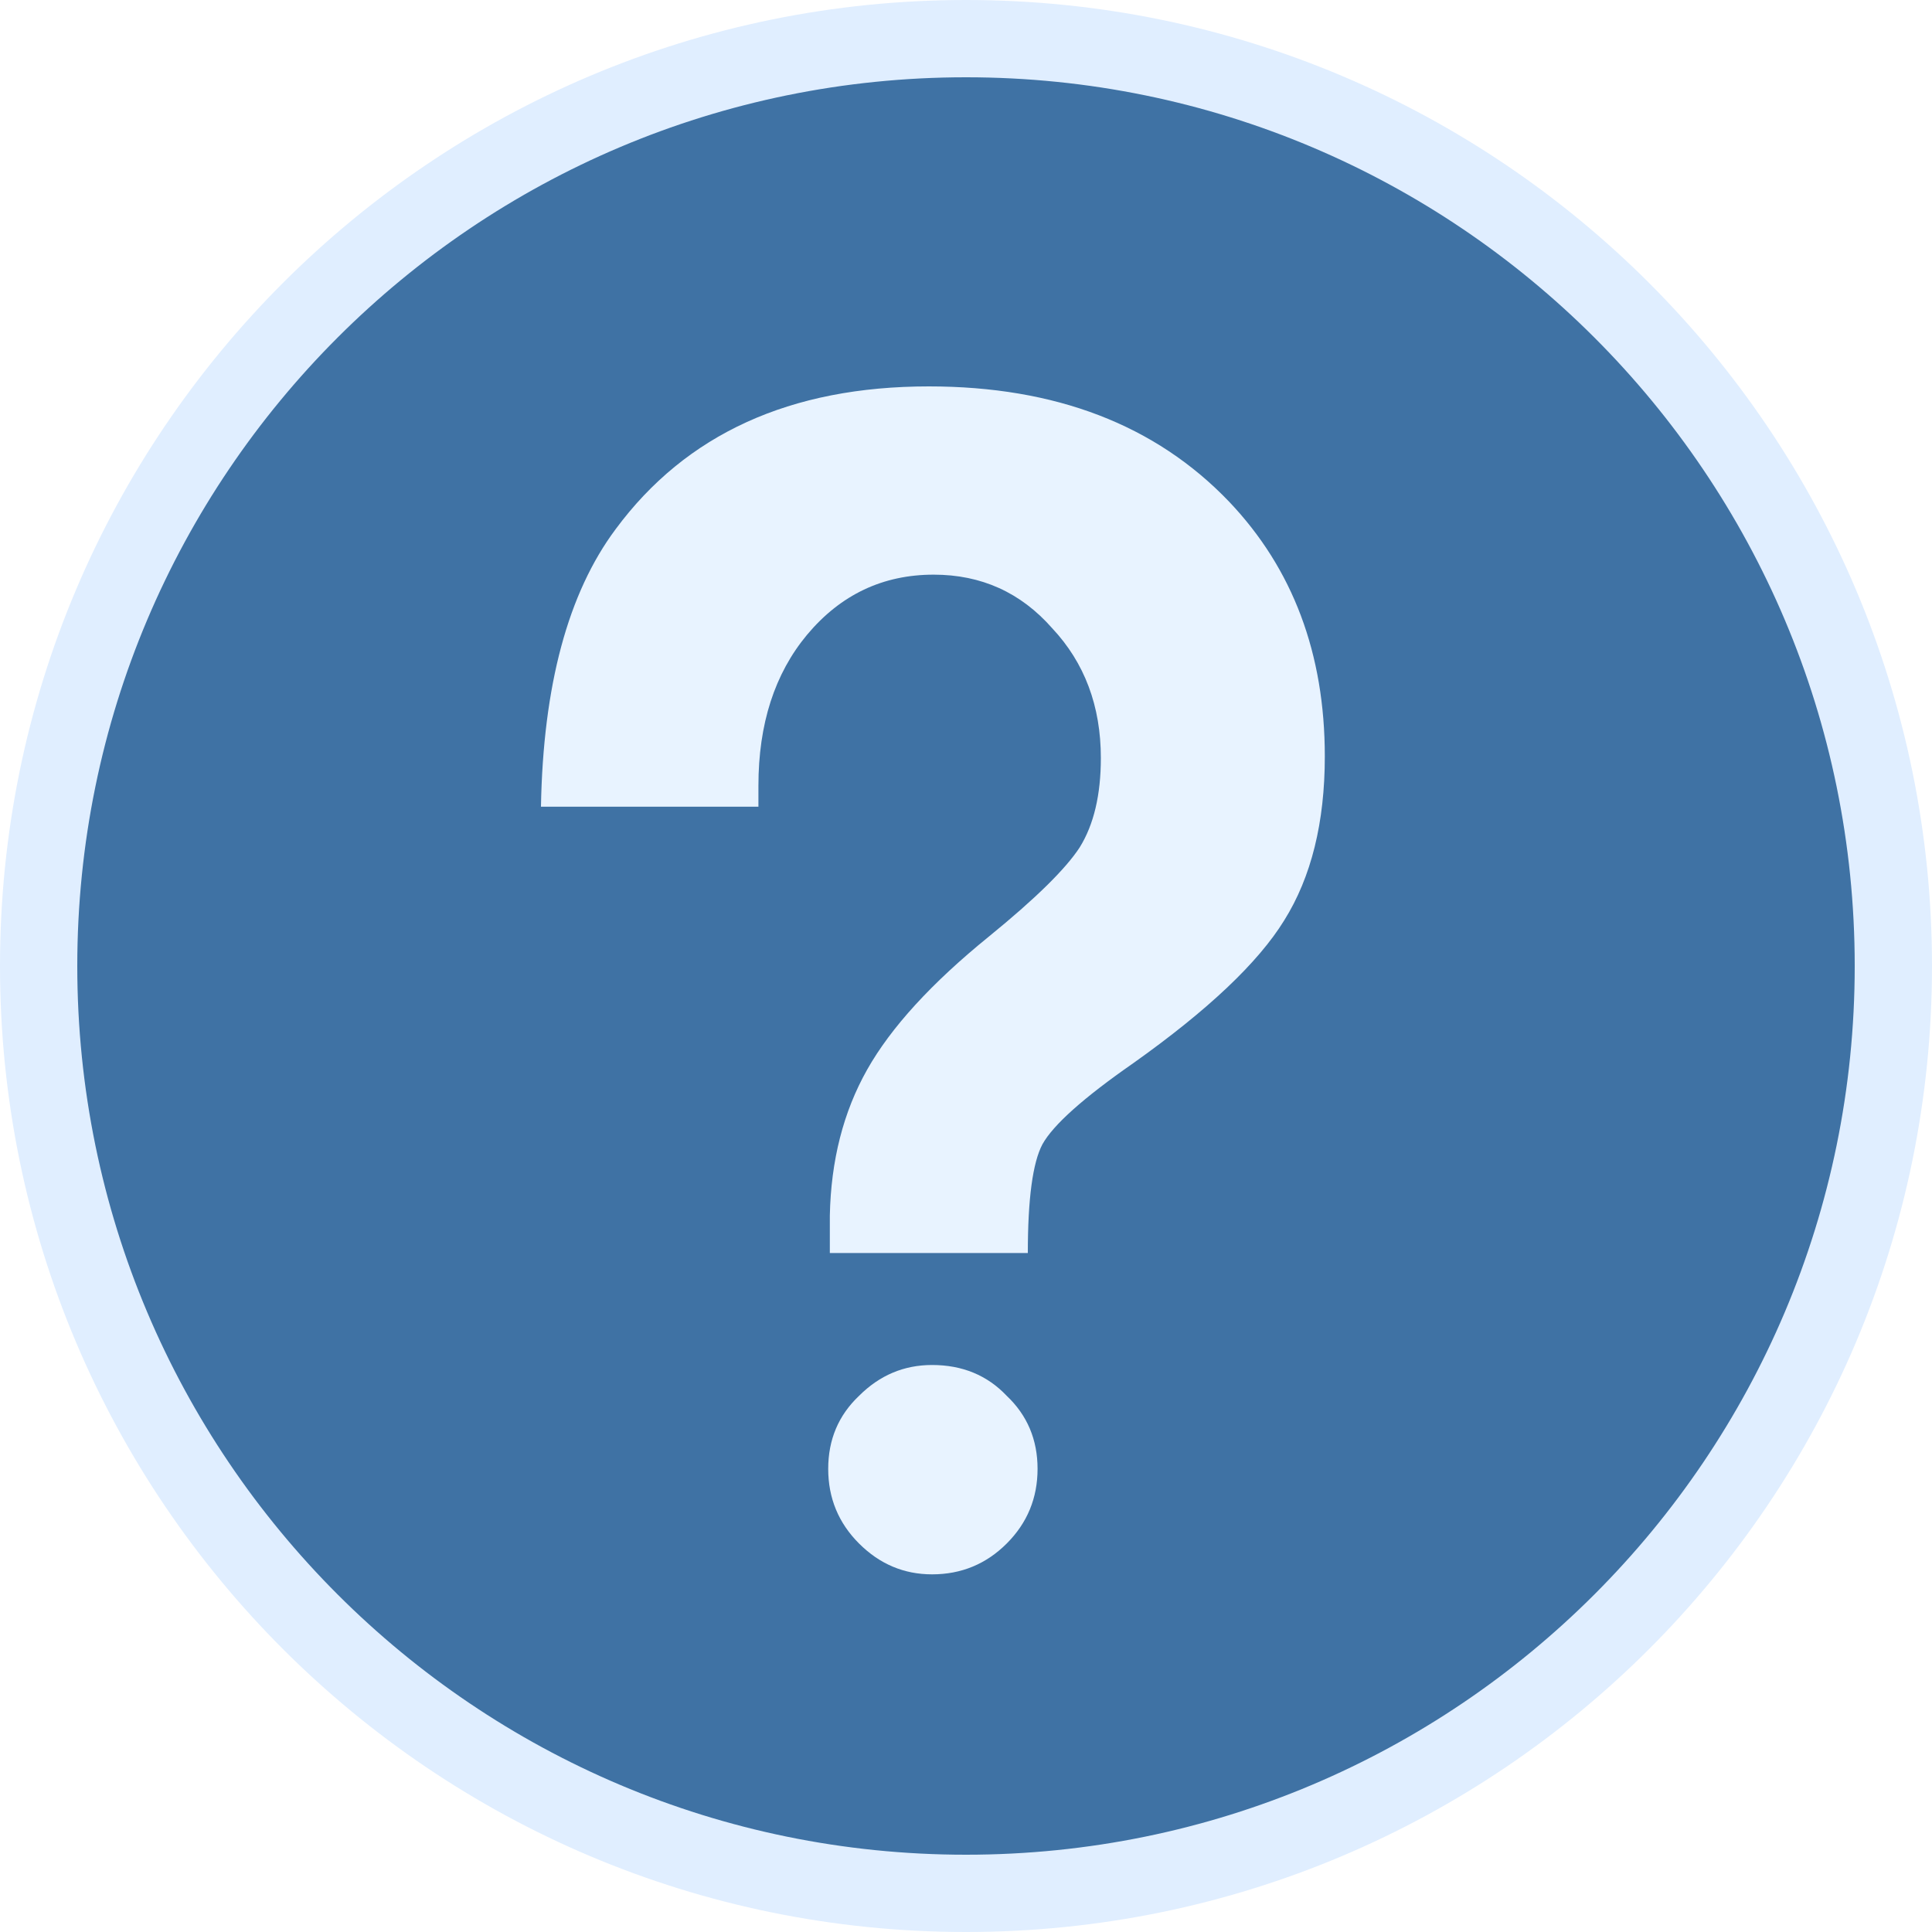
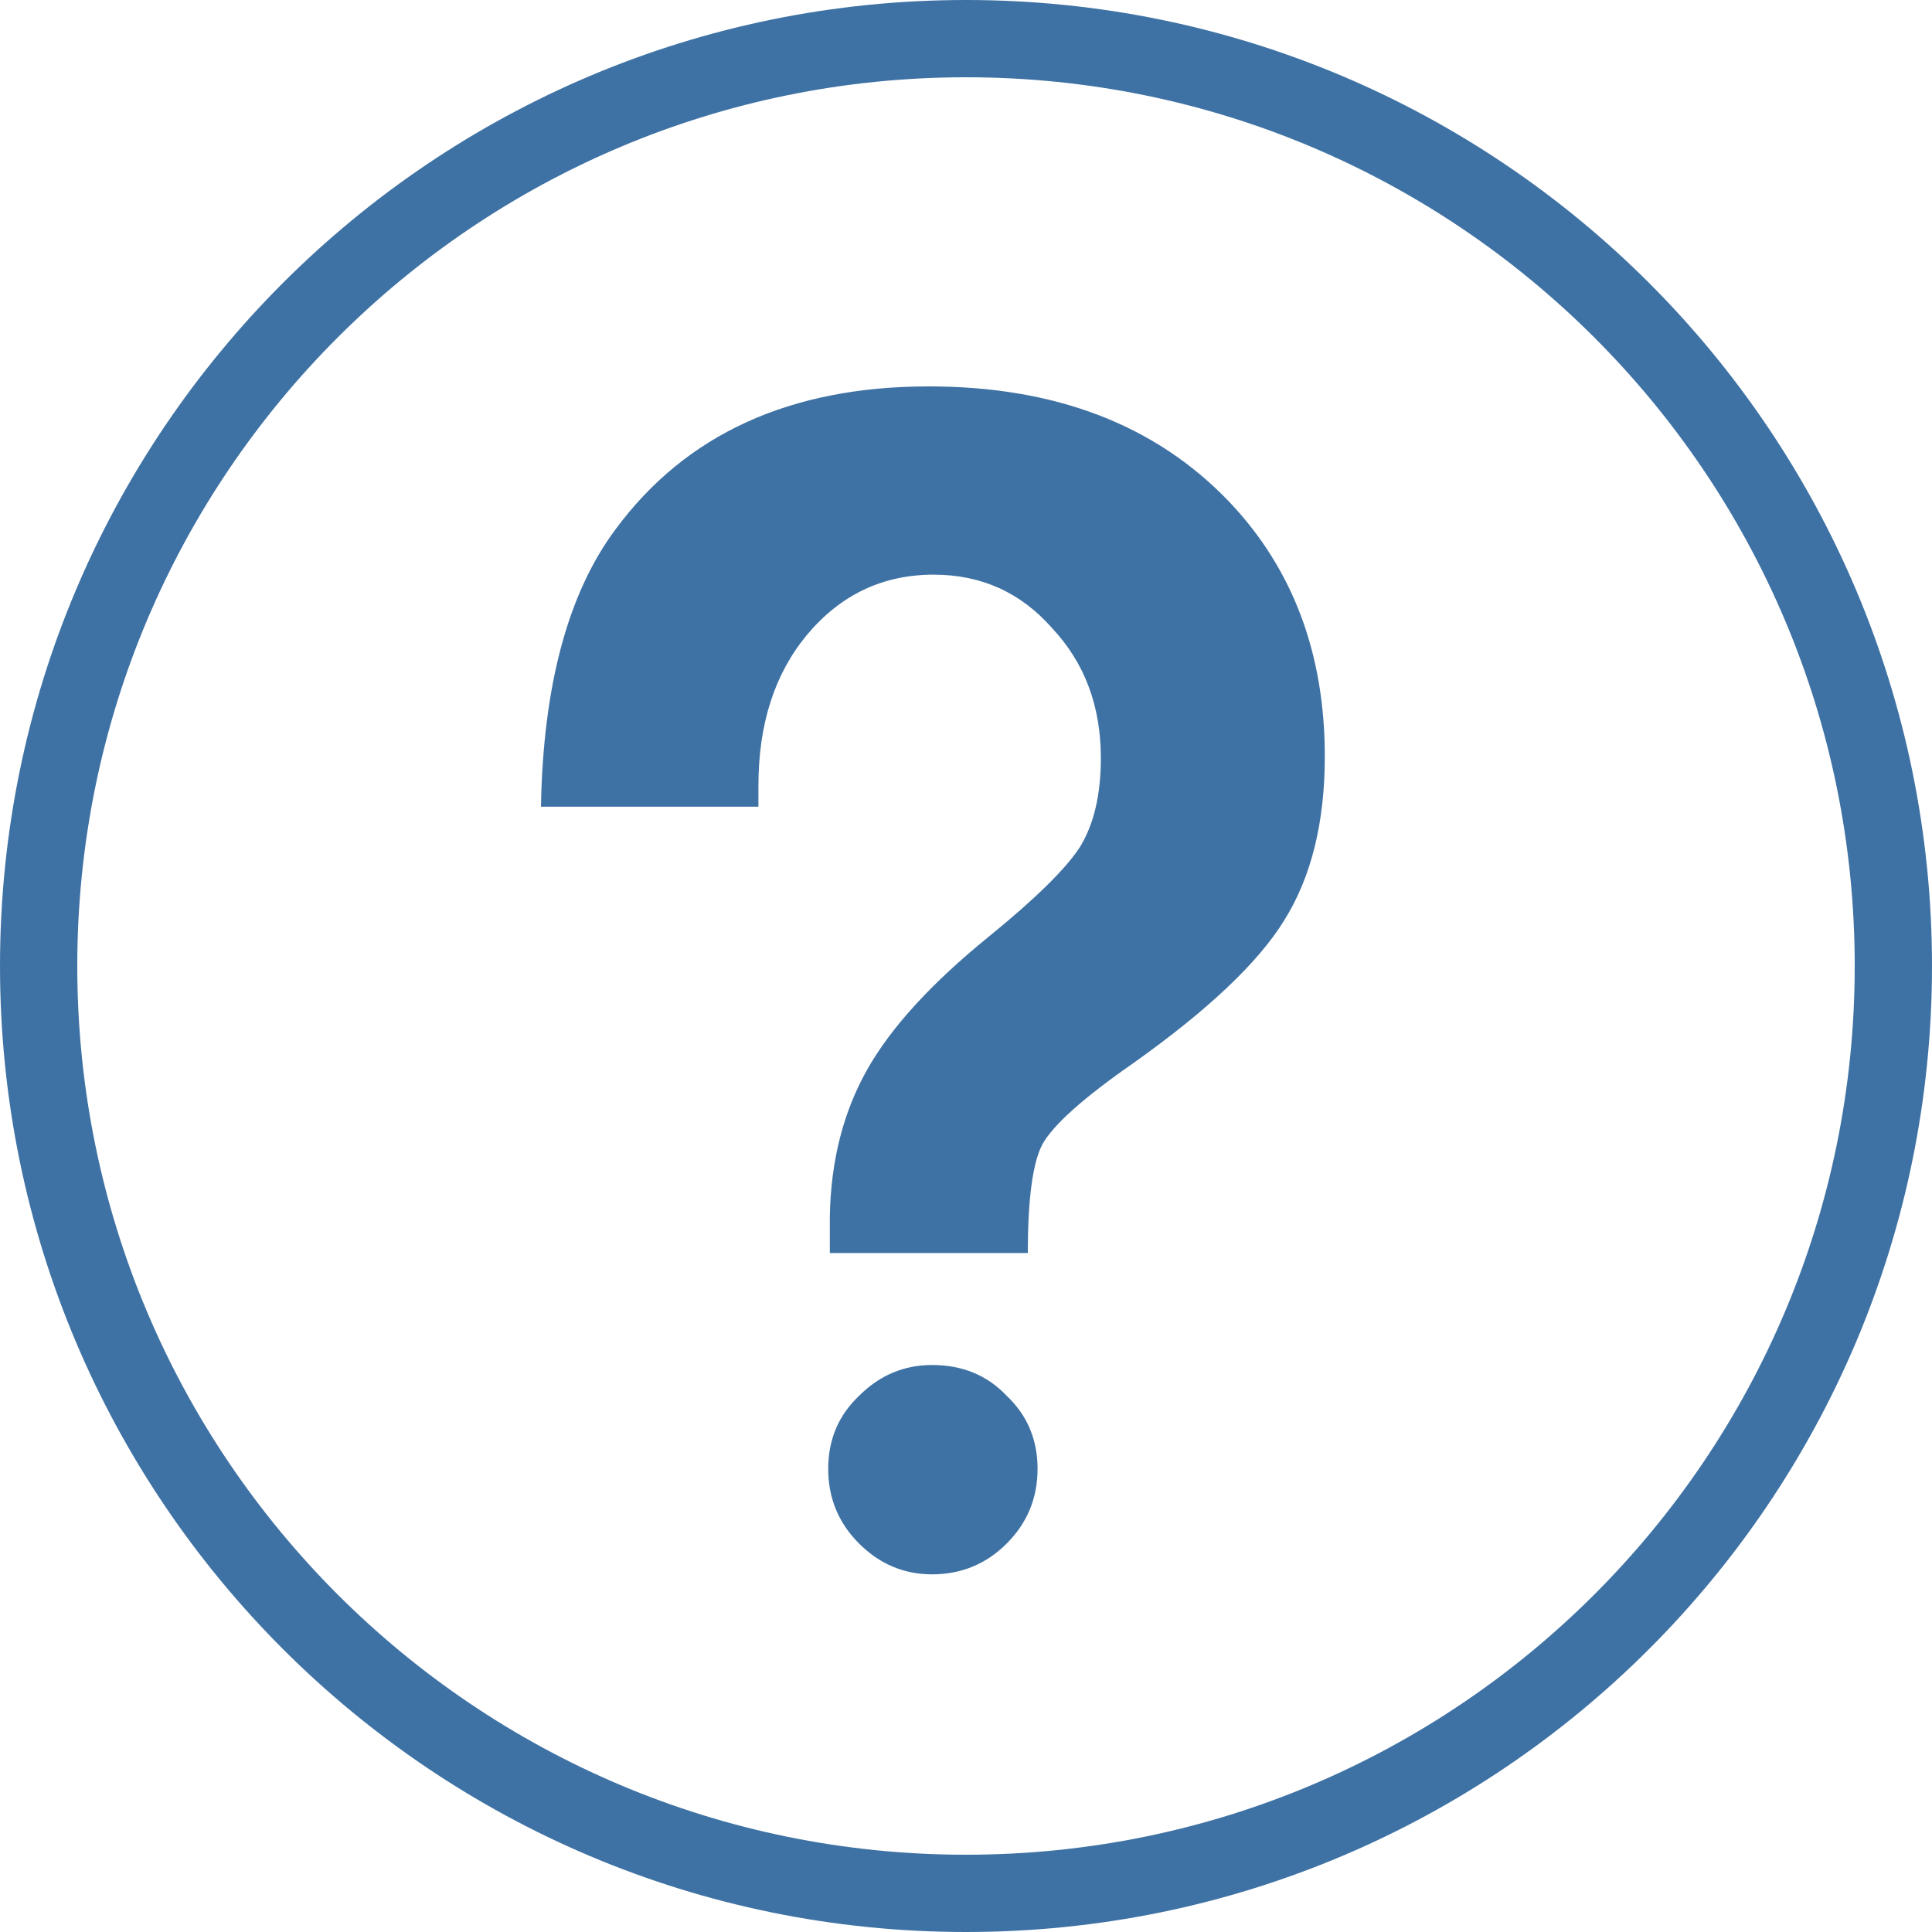
<svg xmlns="http://www.w3.org/2000/svg" width="25" height="25" viewBox="0 0 25 25" fill="none">
-   <circle cx="12.5" cy="12.5" r="12" fill="#3F72A4" stroke="#E0EEFF" />
-   <path d="M13.3 16.214H10.738V15.731C10.752 15.017 10.913 14.387 11.221 13.841C11.529 13.295 12.054 12.721 12.796 12.119C13.398 11.629 13.79 11.244 13.972 10.964C14.154 10.67 14.245 10.285 14.245 9.809C14.245 9.137 14.035 8.577 13.615 8.129C13.209 7.667 12.698 7.436 12.082 7.436C11.424 7.436 10.878 7.695 10.444 8.213C10.024 8.717 9.814 9.368 9.814 10.166V10.439H7C7.028 8.871 7.35 7.674 7.966 6.848C8.876 5.616 10.227 5 12.019 5C13.657 5 14.952 5.497 15.904 6.491C16.73 7.359 17.143 8.458 17.143 9.788C17.143 10.642 16.968 11.349 16.618 11.909C16.282 12.455 15.631 13.071 14.665 13.757C14.021 14.205 13.629 14.555 13.489 14.807C13.363 15.045 13.3 15.514 13.3 16.214ZM12.061 17.663C12.453 17.663 12.775 17.796 13.027 18.062C13.293 18.314 13.426 18.629 13.426 19.007C13.426 19.385 13.293 19.707 13.027 19.973C12.761 20.239 12.439 20.372 12.061 20.372C11.697 20.372 11.382 20.239 11.116 19.973C10.85 19.707 10.717 19.385 10.717 19.007C10.717 18.629 10.85 18.314 11.116 18.062C11.382 17.796 11.697 17.663 12.061 17.663Z" fill="#E8F3FF" />
+   <circle cx="12.5" cy="12.5" r="12" stroke="#3F72A4" />
+   <path d="M13.3 16.214H10.738V15.731C10.752 15.017 10.913 14.387 11.221 13.841C11.529 13.295 12.054 12.721 12.796 12.119C13.398 11.629 13.79 11.244 13.972 10.964C14.154 10.67 14.245 10.285 14.245 9.809C14.245 9.137 14.035 8.577 13.615 8.129C13.209 7.667 12.698 7.436 12.082 7.436C11.424 7.436 10.878 7.695 10.444 8.213C10.024 8.717 9.814 9.368 9.814 10.166V10.439H7C7.028 8.871 7.35 7.674 7.966 6.848C8.876 5.616 10.227 5 12.019 5C13.657 5 14.952 5.497 15.904 6.491C16.73 7.359 17.143 8.458 17.143 9.788C17.143 10.642 16.968 11.349 16.618 11.909C16.282 12.455 15.631 13.071 14.665 13.757C14.021 14.205 13.629 14.555 13.489 14.807C13.363 15.045 13.3 15.514 13.3 16.214ZM12.061 17.663C12.453 17.663 12.775 17.796 13.027 18.062C13.293 18.314 13.426 18.629 13.426 19.007C13.426 19.385 13.293 19.707 13.027 19.973C12.761 20.239 12.439 20.372 12.061 20.372C11.697 20.372 11.382 20.239 11.116 19.973C10.85 19.707 10.717 19.385 10.717 19.007C10.717 18.629 10.85 18.314 11.116 18.062C11.382 17.796 11.697 17.663 12.061 17.663Z" fill="#3F72A4" />
</svg>
